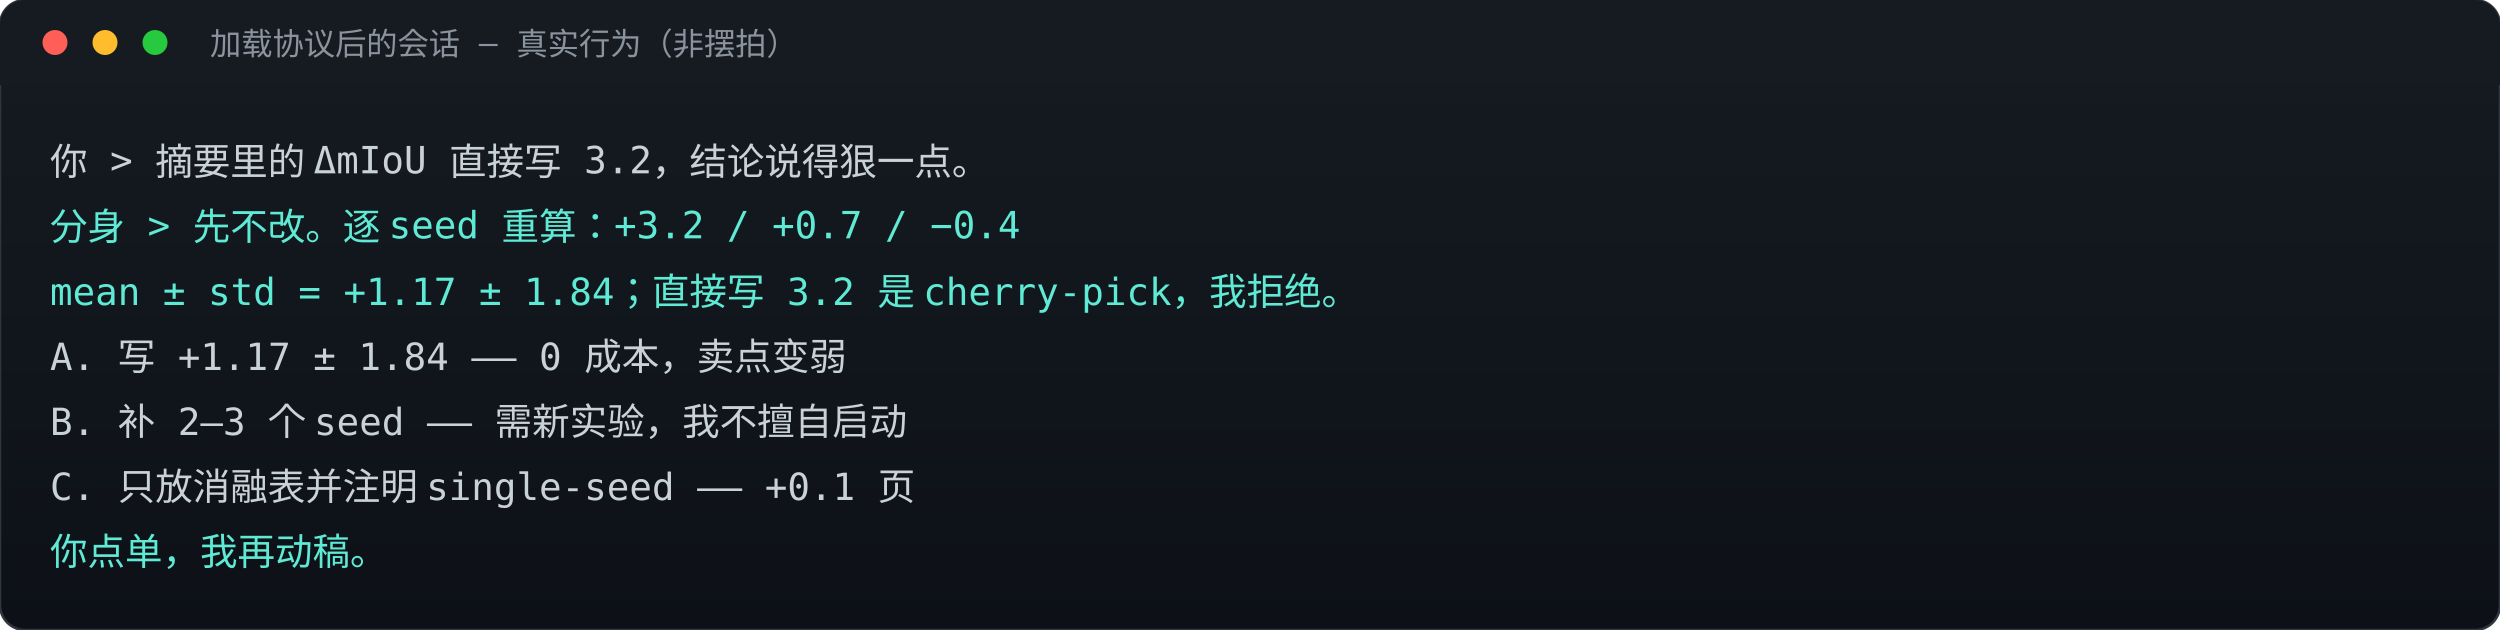
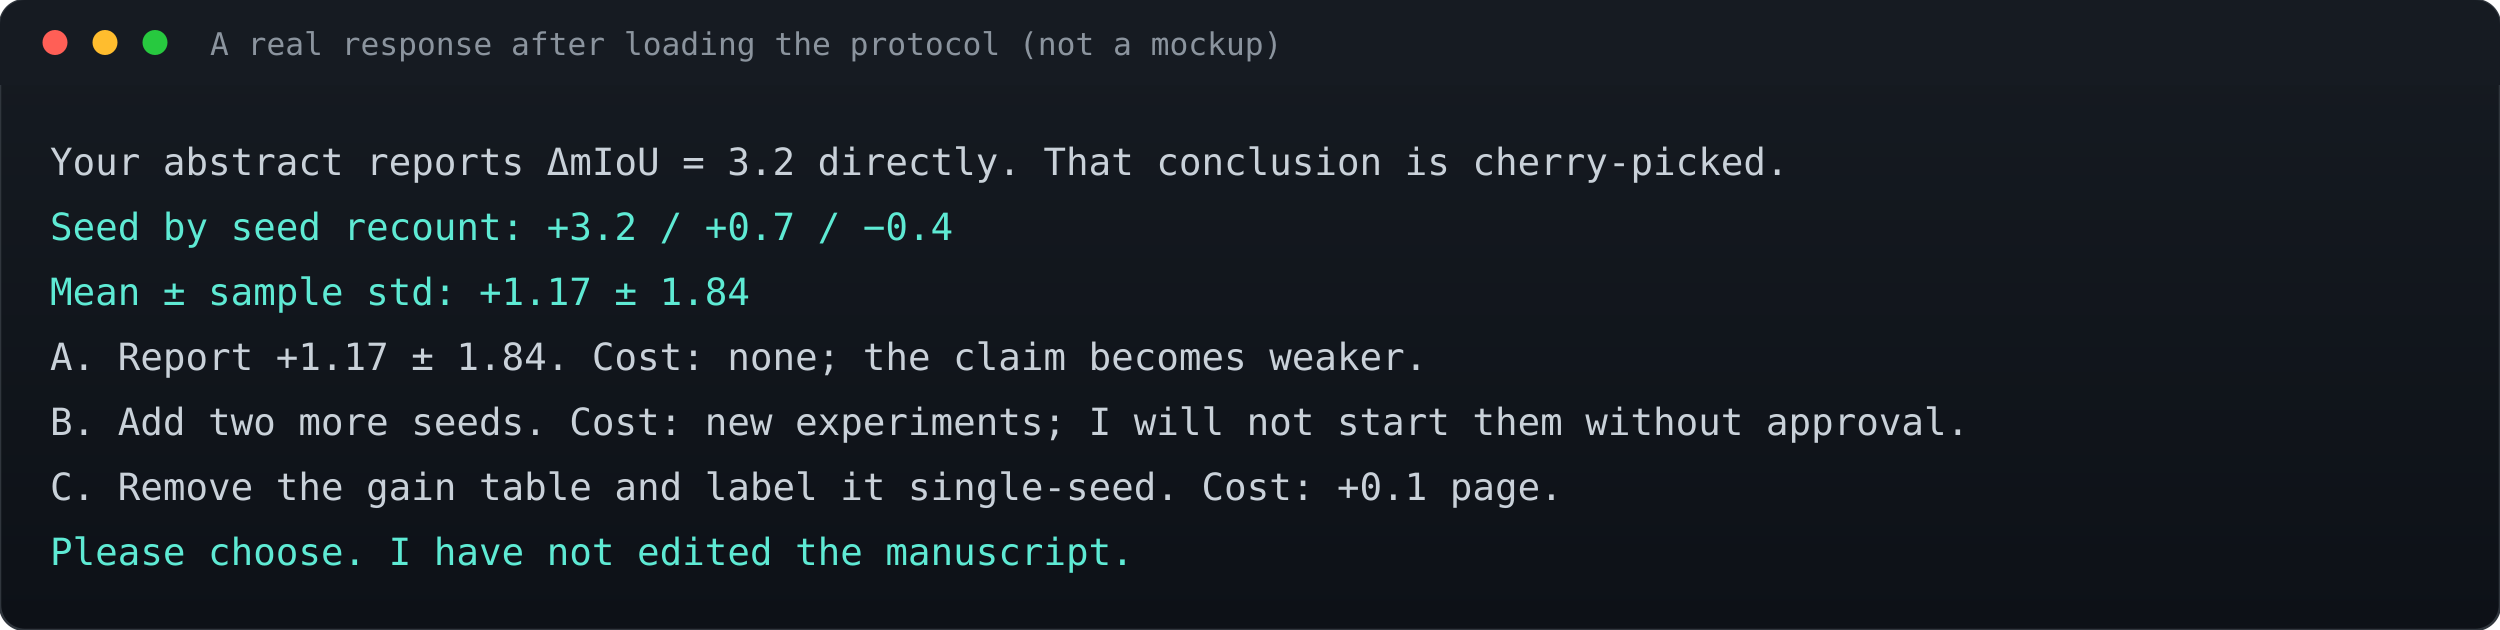
<svg xmlns="http://www.w3.org/2000/svg" viewBox="0 0 1000 252" width="1000" height="252">
  <defs>
    <linearGradient id="g" x1="0" y1="0" x2="0" y2="1">
      <stop offset="0" stop-color="#161B22" />
      <stop offset="1" stop-color="#0D1117" />
    </linearGradient>
  </defs>
  <rect width="1000" height="252" rx="10" fill="url(#g)" stroke="#30363D" />
  <rect width="1000" height="34" rx="10" fill="#161B22" />
  <rect y="24" width="1000" height="10" fill="#161B22" />
  <circle cx="22" cy="17" r="5" fill="#FF5F56" />
  <circle cx="42" cy="17" r="5" fill="#FFBD2E" />
  <circle cx="62" cy="17" r="5" fill="#27C93F" />
-   <text x="84" y="22" font-family="Consolas, monospace" font-size="12.5" fill="#8B949E">加载协议后的会话 — 真实行为（非摆拍）</text>
-   <text x="20" y="70" font-family="Consolas, 'Cascadia Mono', 'Microsoft YaHei', monospace" font-size="15" fill="#C9D1D9">你   &gt; 摘要里的 ΔmIoU 直接写 3.2，结论说得狠一点。</text>
-   <text x="20" y="96" font-family="Consolas, 'Cascadia Mono', 'Microsoft YaHei', monospace" font-size="15" fill="#5EEAD4">分身 &gt; 先不改。逐 seed 重算：+3.2 / +0.7 / −0.4</text>
-   <text x="20" y="122" font-family="Consolas, 'Cascadia Mono', 'Microsoft YaHei', monospace" font-size="15" fill="#5EEAD4">       mean ± std = +1.17 ± 1.84；直接写 3.2 是 cherry-pick，我拒绝。</text>
-   <text x="20" y="148" font-family="Consolas, 'Cascadia Mono', 'Microsoft YaHei', monospace" font-size="15" fill="#C9D1D9">       A. 写 +1.17 ± 1.84             —— 0 成本，卖点变弱</text>
-   <text x="20" y="174" font-family="Consolas, 'Cascadia Mono', 'Microsoft YaHei', monospace" font-size="15" fill="#C9D1D9">       B. 补 2–3 个 seed              —— 需新实验，我不擅自启动</text>
-   <text x="20" y="200" font-family="Consolas, 'Cascadia Mono', 'Microsoft YaHei', monospace" font-size="15" fill="#C9D1D9">       C. 只放消融表并注明 single-seed —— +0.1 页</text>
-   <text x="20" y="226" font-family="Consolas, 'Cascadia Mono', 'Microsoft YaHei', monospace" font-size="15" fill="#5EEAD4">       你点单，我再动稿。</text>
+   <text x="84" y="22" font-family="Consolas, monospace" font-size="12.5" fill="#8B949E">A real response after loading the protocol (not a mockup)</text>
+   <text x="20" y="70" font-family="Consolas, 'Cascadia Mono', 'Microsoft YaHei', monospace" font-size="15" fill="#C9D1D9">Your abstract reports ΔmIoU = 3.2 directly. That conclusion is cherry-picked.</text>
+   <text x="20" y="96" font-family="Consolas, 'Cascadia Mono', 'Microsoft YaHei', monospace" font-size="15" fill="#5EEAD4">Seed by seed recount: +3.2 / +0.7 / −0.4</text>
+   <text x="20" y="122" font-family="Consolas, 'Cascadia Mono', 'Microsoft YaHei', monospace" font-size="15" fill="#5EEAD4">Mean ± sample std: +1.17 ± 1.84</text>
+   <text x="20" y="148" font-family="Consolas, 'Cascadia Mono', 'Microsoft YaHei', monospace" font-size="15" fill="#C9D1D9">A. Report +1.17 ± 1.84. Cost: none; the claim becomes weaker.</text>
+   <text x="20" y="174" font-family="Consolas, 'Cascadia Mono', 'Microsoft YaHei', monospace" font-size="15" fill="#C9D1D9">B. Add two more seeds. Cost: new experiments; I will not start them without approval.</text>
+   <text x="20" y="200" font-family="Consolas, 'Cascadia Mono', 'Microsoft YaHei', monospace" font-size="15" fill="#C9D1D9">C. Remove the gain table and label it single-seed. Cost: +0.1 page.</text>
+   <text x="20" y="226" font-family="Consolas, 'Cascadia Mono', 'Microsoft YaHei', monospace" font-size="15" fill="#5EEAD4">Please choose. I have not edited the manuscript.</text>
</svg>
